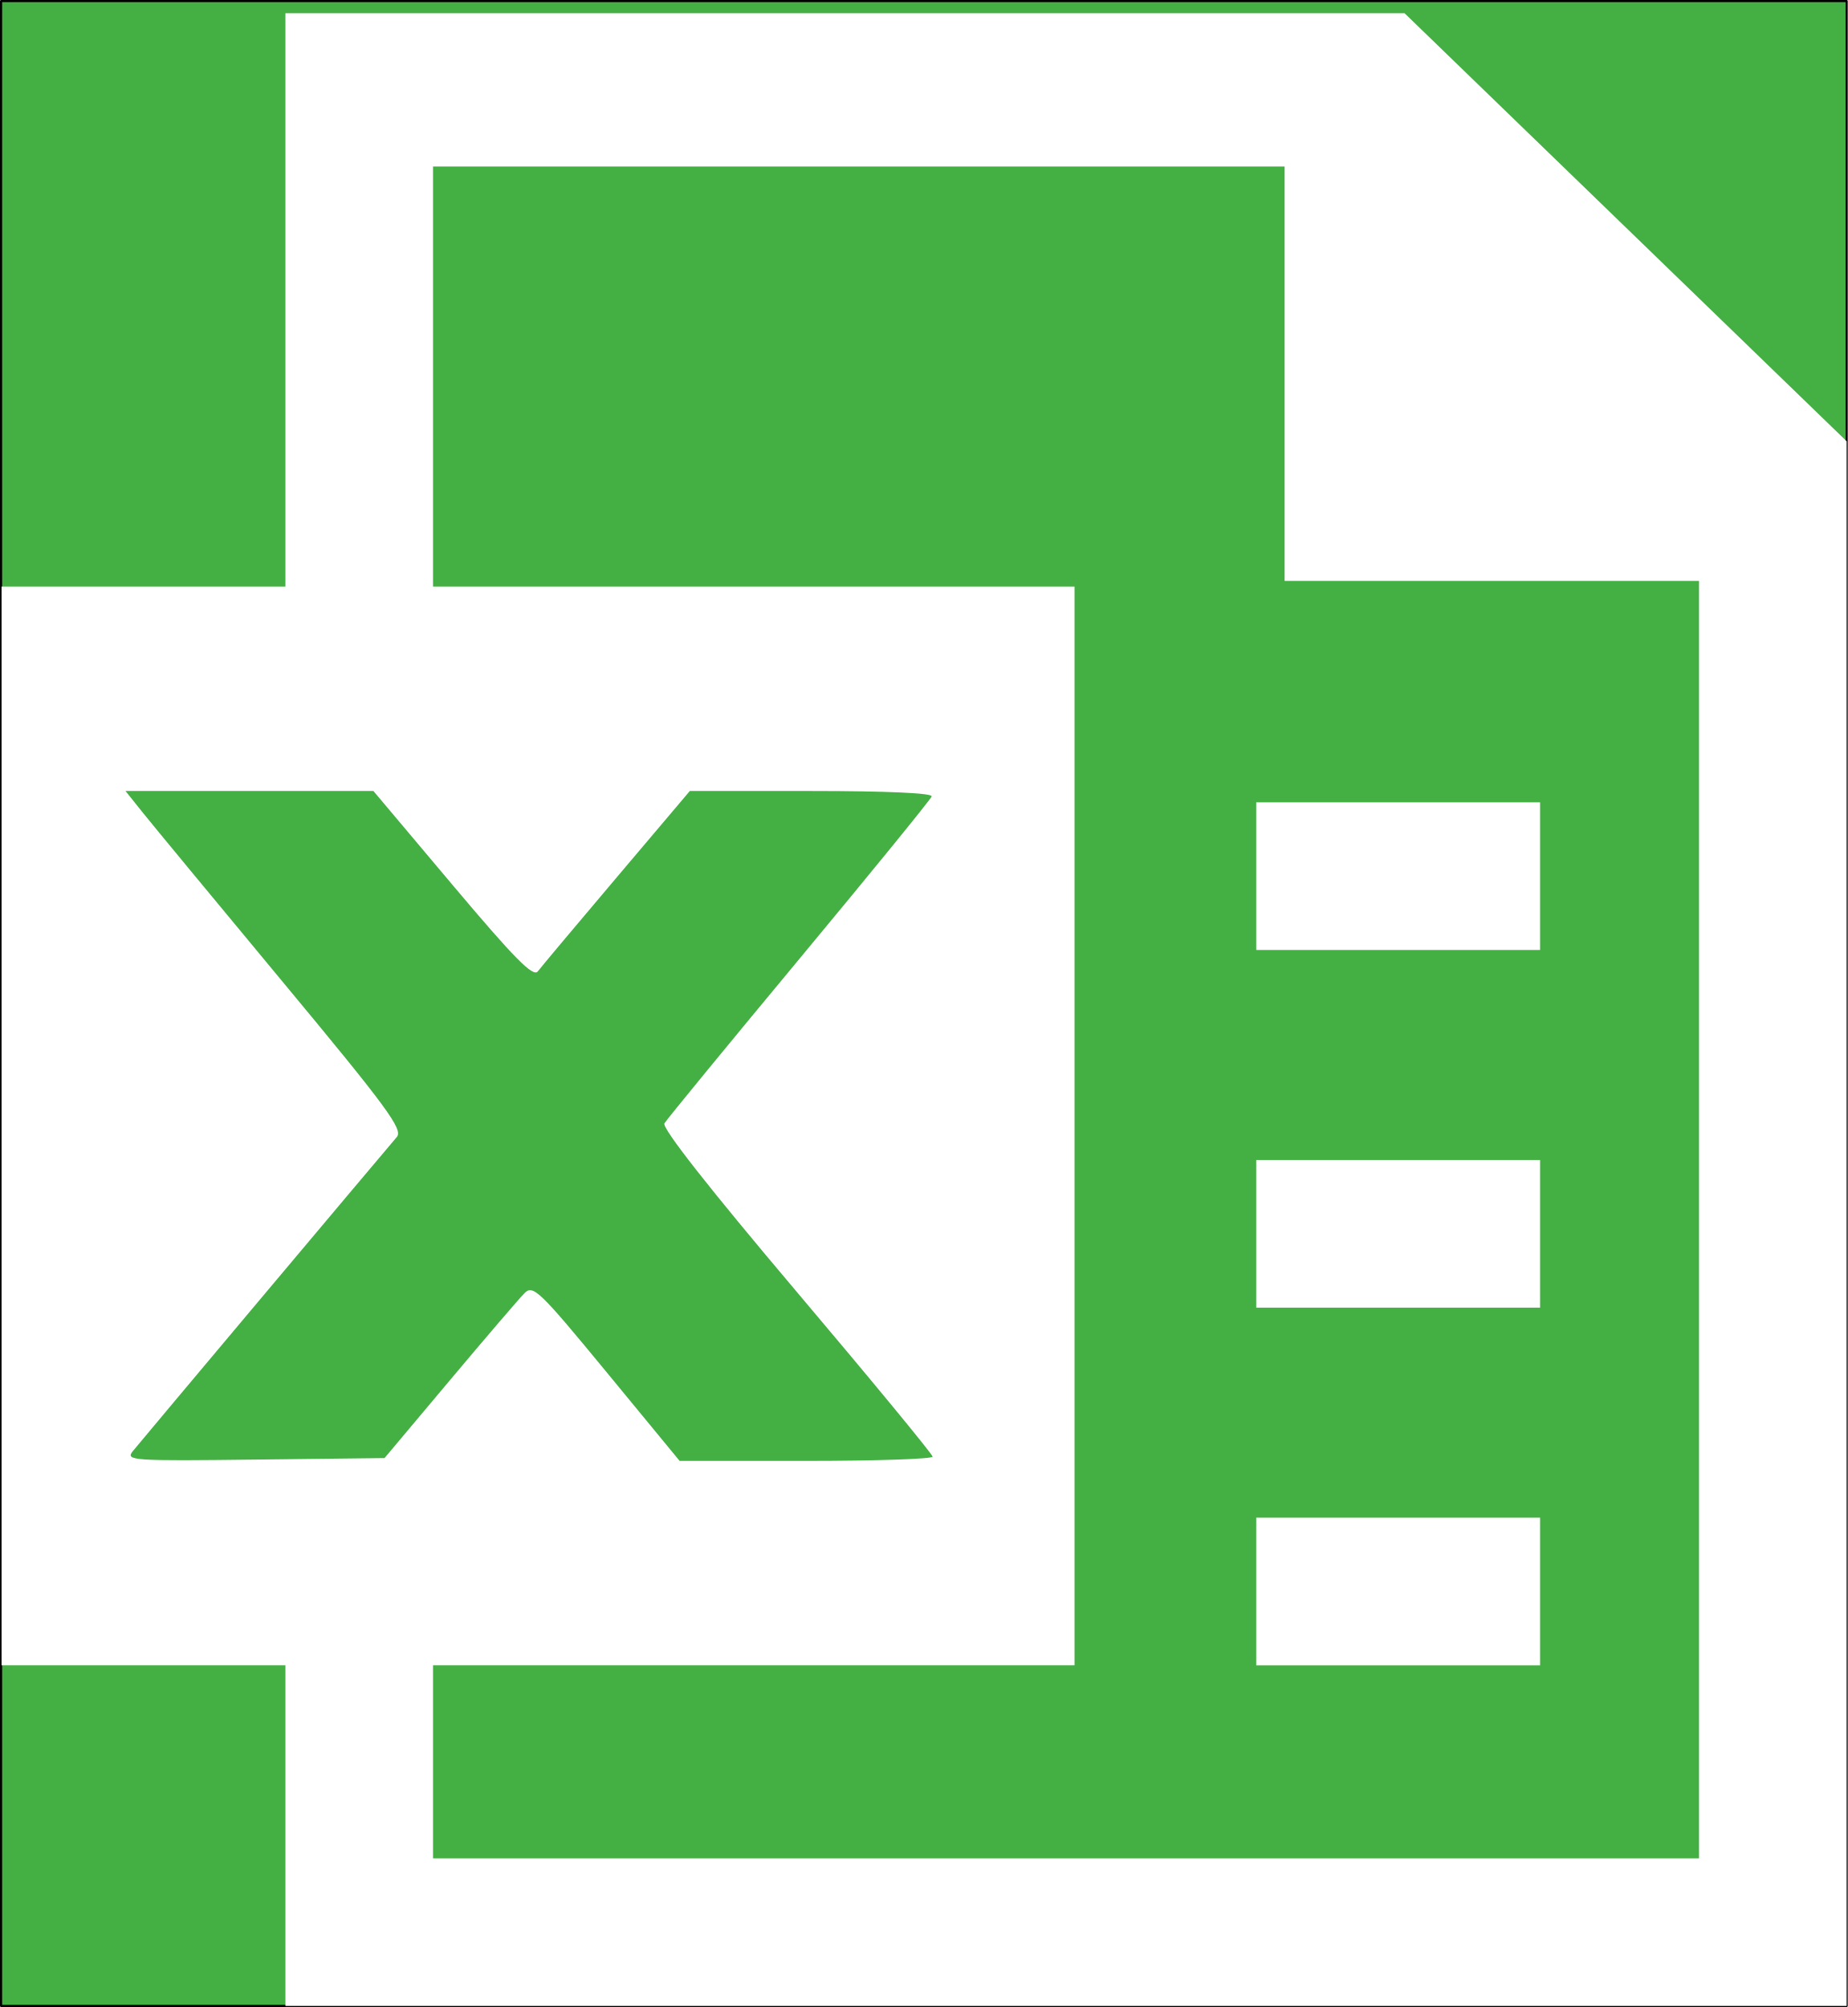
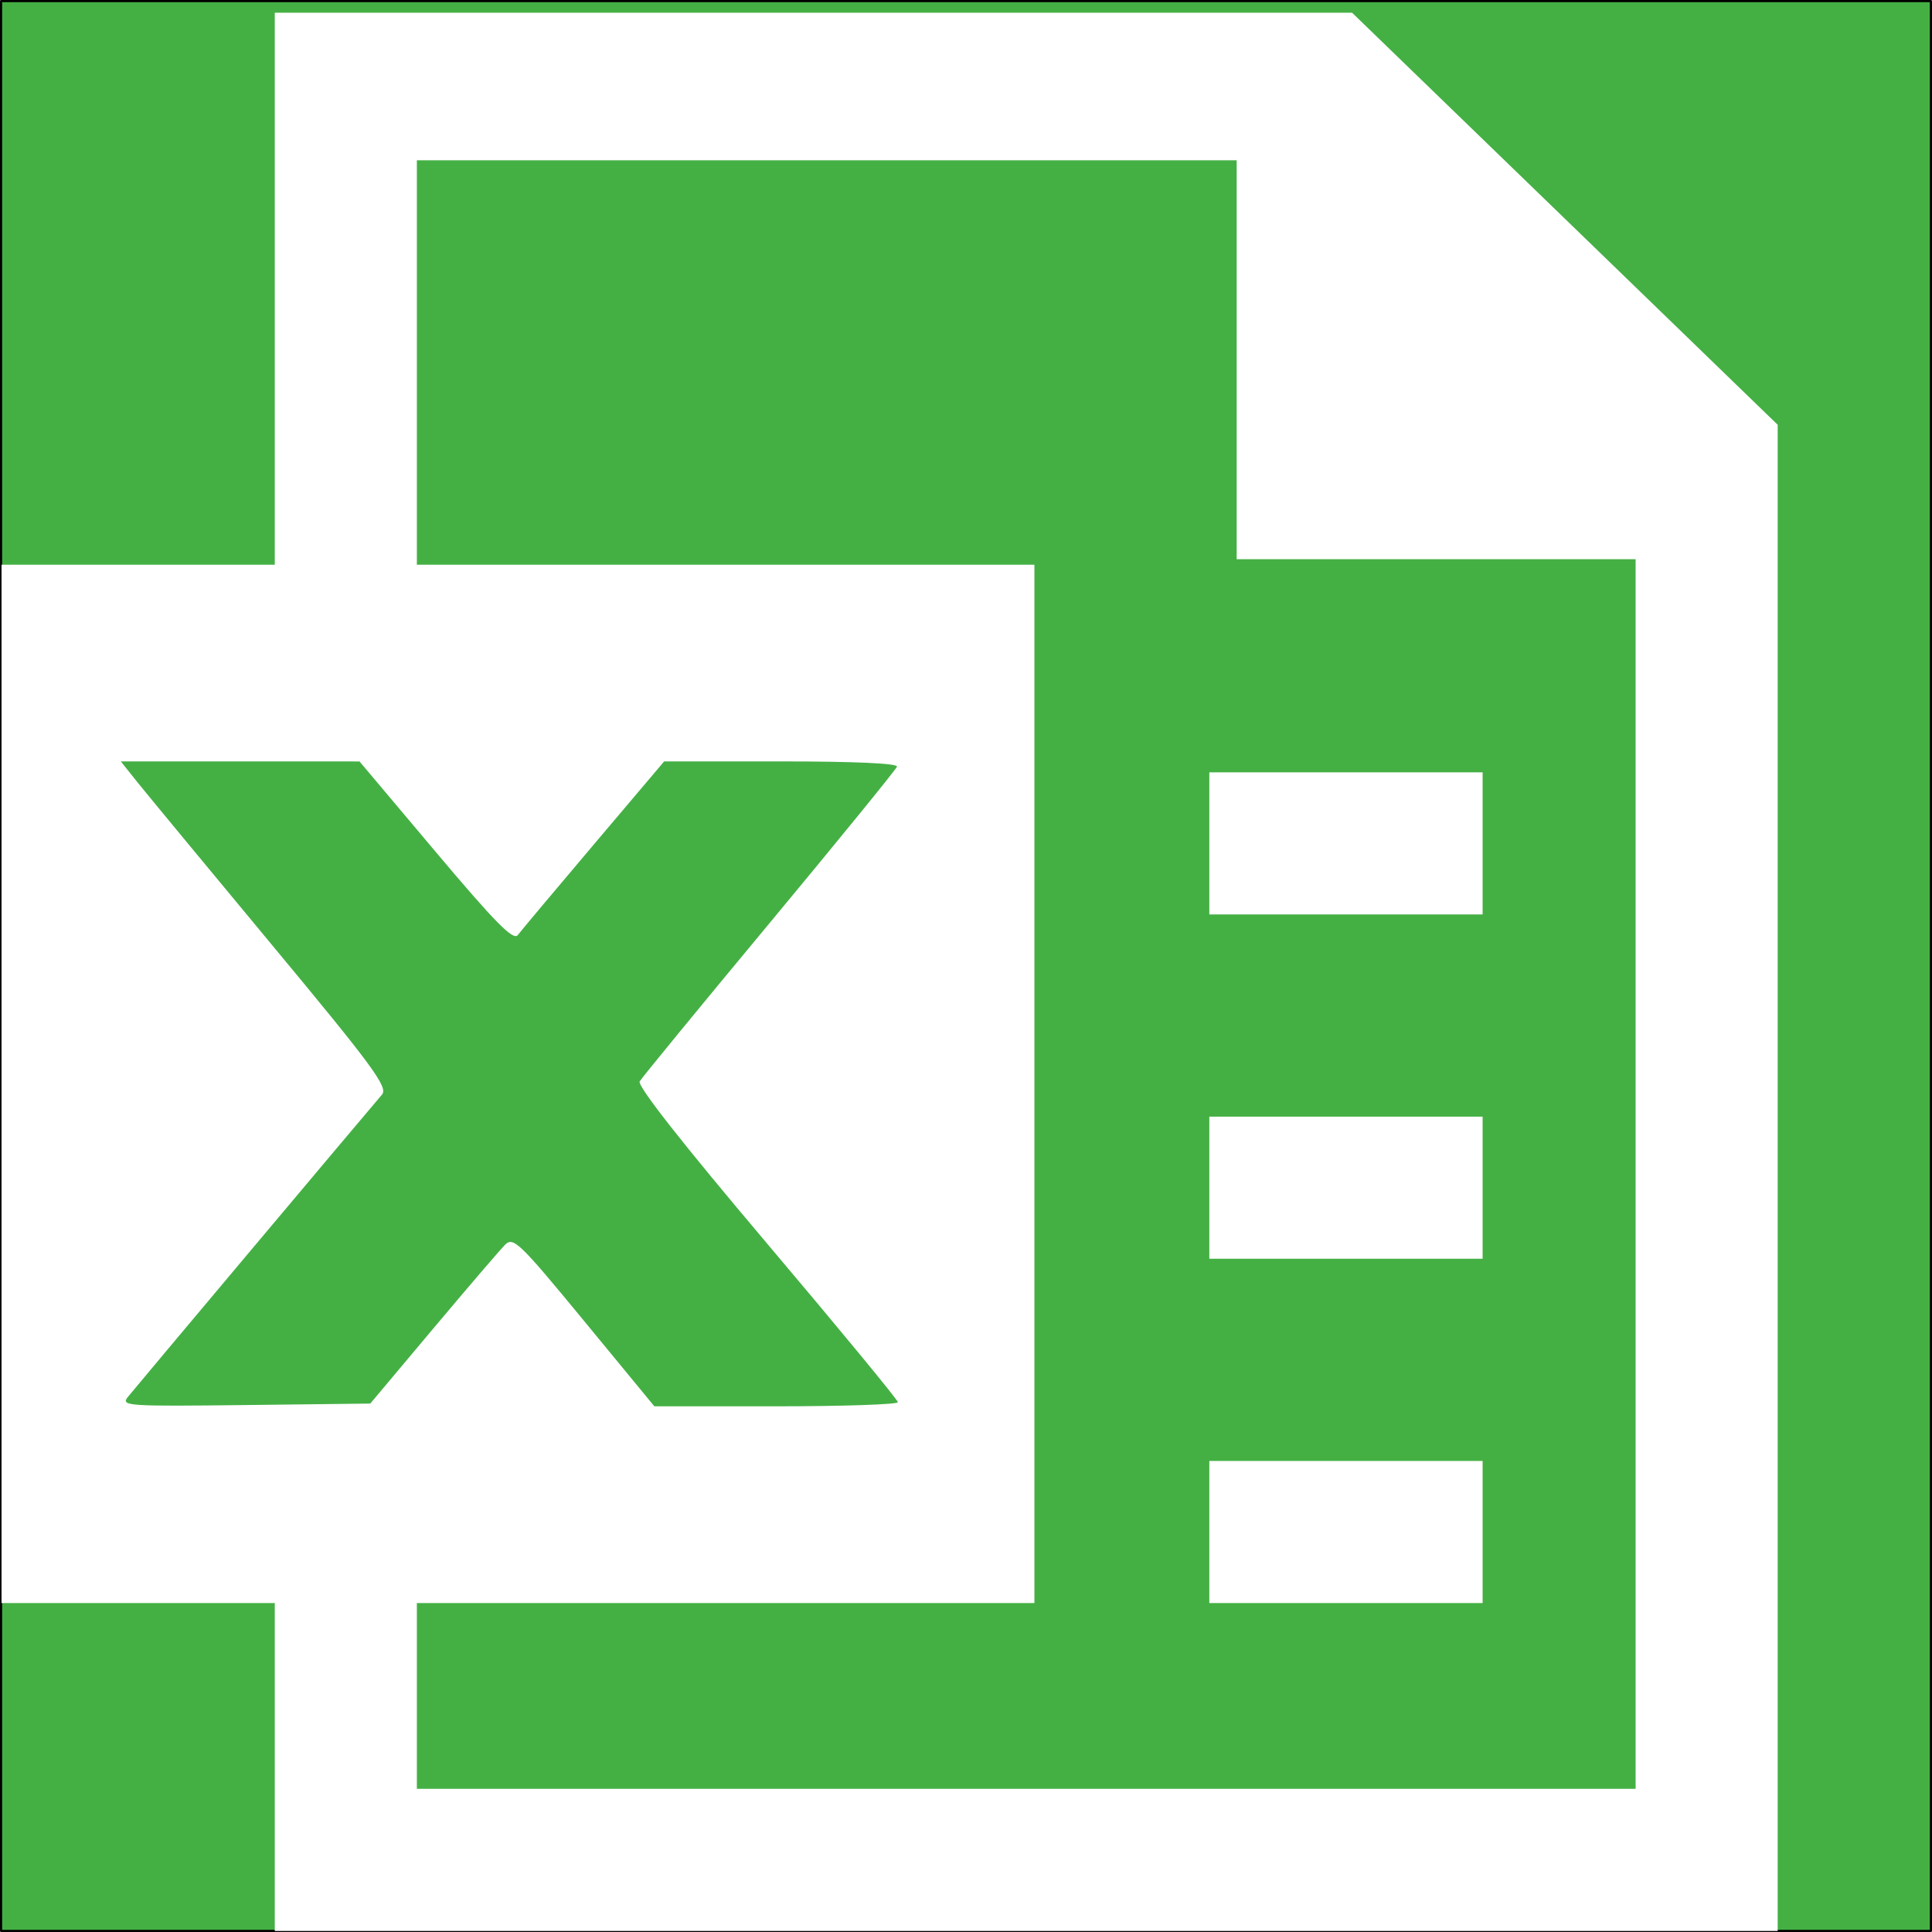
- <svg xmlns="http://www.w3.org/2000/svg" xmlns:xlink="http://www.w3.org/1999/xlink" width="86.113mm" height="93.534mm" viewBox="0 0 86.113 93.534" version="1.1" id="svg19676">
+ <svg xmlns="http://www.w3.org/2000/svg" xmlns:xlink="http://www.w3.org/1999/xlink" width="192" height="192" viewBox="0 0 50.8 50.8" version="1.1" id="svg19676">
  <defs id="defs19673">
-     <linearGradient xlink:href="#linearGradient17591" id="linearGradient17844" gradientUnits="userSpaceOnUse" x1="1.834" y1="270.792" x2="327.3" y2="270.792" gradientTransform="matrix(0.2645833,0,0,0.2645833,-0.4853688,-24.88037)" />
+     <linearGradient xlink:href="#linearGradient17591" id="linearGradient17844" gradientUnits="userSpaceOnUse" x1="1.834" y1="270.792" x2="327.3" y2="270.792" gradientTransform="matrix(0.1560917,0,0,0.1436941,-0.2875403,-13.51128)" />
    <linearGradient id="linearGradient17591">
      <stop style="stop-color:#44b044;stop-opacity:1;" offset="0" id="stop17589" />
    </linearGradient>
-     <linearGradient xlink:href="#linearGradient17526" id="linearGradient17836" gradientUnits="userSpaceOnUse" gradientTransform="matrix(0.2645833,0,0,0.2645833,-115.9076,-6.448651)" x1="437.852" y1="202.197" x2="763.852" y2="202.197" />
+     <linearGradient xlink:href="#linearGradient17526" id="linearGradient17836" gradientUnits="userSpaceOnUse" gradientTransform="matrix(0.1437006,0,0,0.1437006,-62.9518,-3.502394)" x1="437.852" y1="202.197" x2="763.852" y2="202.197" />
    <linearGradient id="linearGradient17526">
      <stop style="stop-color:#ffffff;stop-opacity:1;" offset="0" id="stop17524" />
    </linearGradient>
  </defs>
  <g id="layer1">
-     <rect style="display:inline;fill:url(#linearGradient17844);fill-opacity:1;stroke:#000000;stroke-width:0.1;stroke-linejoin:round;stroke-opacity:1" id="rect5758-8" width="86.013" height="93.434" x="0.05" y="0.05" />
-     <g id="g11336-4" style="display:inline;fill:#44b044;fill-opacity:1;stroke:#44b044;stroke-opacity:1" transform="matrix(0.2645833,0,0,0.2645833,0.07303116,0.6148493)">
+     <rect style="display:inline;fill:url(#linearGradient17844);fill-opacity:1;stroke:#000000;stroke-width:0.057;stroke-linejoin:round;stroke-opacity:1" id="rect5758-8" width="50.743" height="50.743" x="0.028" y="0.028" />
+     <g id="g11336-4" style="display:inline;fill:#44b044;fill-opacity:1;stroke:#44b044;stroke-opacity:1" transform="matrix(0.1437006,0,0,0.1437006,0.03966473,0.3339372)">
      <path d="M 76,27 H 151 226 v 36.5 V 100 H 262.5 299 V 212.5 325 H 187.5 76 V 308 291 H 132.5 189 V 101 H 132.5 76 V 64 Z" style="display:inline;fill:#44b044;fill-opacity:1;stroke:#44b044;stroke-opacity:1" id="path5185-8" />
      <path d="m 23.943,233.36 h 21.834 l 21.834,0.002 13.959,16.572 c 10.907,12.949 14.187,16.273 15,15.197 0.572,-0.757 6.832,-8.216 13.908,-16.574 l 12.865,-15.197 h 21.467 c 13.301,0 21.341,0.365 21.135,0.961 -0.183,0.529 -10.684,13.42 -23.334,28.646 -12.65,15.227 -23.334,28.247 -23.742,28.936 -0.477,0.805 7.819,11.368 23.248,29.604 13.194,15.594 23.991,28.691 23.992,29.104 0.001,0.412 -10.025,0.75 -22.279,0.75 h -22.279 l -12.84,-15.594 c -11.861,-14.404 -12.966,-15.469 -14.471,-13.967 -0.896,0.894 -6.814,7.799 -13.15,15.344 l -11.52,13.717 -22.869,0.27 c -21.626,0.255 -22.791,0.174 -21.479,-1.475 1.148,-1.441 42.212,-50.301 46.512,-55.342 1.139,-1.335 -1.641,-5.113 -20.238,-27.5 -11.857,-14.274 -22.908,-27.641 -24.557,-29.703 z" style="display:inline;fill:#44b044;fill-opacity:1;stroke:#44b044;stroke-opacity:1" id="path7361-1" transform="translate(-2.110534,-96.35989)" />
    </g>
-     <path id="path1061-0" style="display:inline;fill:url(#linearGradient17836);fill-opacity:1;stroke:none;stroke-width:0.265;stroke-opacity:1" d="M 13.302,0.615 V 13.976 27.338 H 6.688 0.073 v 25.135 25.135 H 6.688 13.302 v 7.938 7.938 H 49.682 86.063 V 57.024 20.565 L 75.76,10.589 65.458,0.615 H 39.38 Z m 6.879,7.144 h 19.844 19.844 v 9.657 9.657 h 9.657 9.657 v 29.766 29.766 H 49.682 20.181 v -4.498 -4.498 H 35.13 50.079 V 52.473 27.338 H 35.13 20.181 v -9.79 z M 5.849,36.863 h 5.777 l 5.777,5.3e-4 3.693,4.385 c 2.886,3.426 3.754,4.306 3.969,4.021 0.151,-0.2 1.808,-2.174 3.68,-4.385 l 3.404,-4.021 h 5.68 c 3.519,0 5.647,0.097 5.592,0.254 -0.049,0.14 -2.827,3.551 -6.174,7.579 -3.347,4.029 -6.174,7.474 -6.282,7.656 -0.126,0.213 2.069,3.008 6.151,7.833 3.491,4.126 6.348,7.591 6.348,7.7 2.65e-4,0.109 -2.652,0.198 -5.895,0.198 h -5.895 l -3.397,-4.126 c -3.138,-3.811 -3.431,-4.093 -3.829,-3.695 -0.237,0.237 -1.803,2.064 -3.479,4.06 l -3.048,3.629 -6.051,0.071 c -5.722,0.067 -6.03,0.046 -5.683,-0.39 0.304,-0.381 11.169,-13.309 12.306,-14.643 0.301,-0.353 -0.434,-1.353 -5.355,-7.276 -3.137,-3.777 -6.061,-7.313 -6.497,-7.859 z m 52.697,0.529 v 3.44 3.44 h 6.615 6.615 v -3.44 -3.44 h -6.615 z m 0,16.669 v 3.44 3.44 h 6.615 6.615 v -3.44 -3.44 h -6.615 z m 0,16.669 v 3.44 3.44 h 6.615 6.615 v -3.44 -3.44 h -6.615 z" />
+     <path id="path1061-0" style="display:inline;fill:url(#linearGradient17836);fill-opacity:1;stroke:none;stroke-width:0.144;stroke-opacity:1" d="M 7.225,0.334 V 7.591 14.848 H 3.632 0.04 V 28.499 42.151 H 3.632 7.225 v 4.311 4.311 H 26.984 46.742 V 30.971 11.169 L 41.147,5.751 35.551,0.334 H 21.388 Z M 10.961,4.214 h 10.778 10.778 v 5.245 5.245 h 5.245 5.245 v 16.166 16.166 H 26.984 10.961 v -2.443 -2.443 h 8.119 8.119 V 28.499 14.848 H 19.08 10.961 V 9.531 Z M 3.177,20.021 h 3.138 l 3.138,2.91e-4 2.006,2.381 c 1.567,1.861 2.039,2.338 2.156,2.184 0.082,-0.109 0.982,-1.181 1.999,-2.382 l 1.849,-2.184 h 3.085 c 1.911,0 3.067,0.052 3.037,0.138 -0.026,0.076 -1.535,1.928 -3.353,4.117 -1.818,2.188 -3.353,4.059 -3.412,4.158 -0.069,0.116 1.124,1.634 3.341,4.254 1.896,2.241 3.448,4.123 3.448,4.182 1.44e-4,0.059 -1.441,0.108 -3.202,0.108 h -3.202 l -1.845,-2.241 c -1.704,-2.07 -1.863,-2.223 -2.079,-2.007 -0.129,0.129 -0.979,1.121 -1.89,2.205 l -1.655,1.971 -3.286,0.039 C 3.34,36.981 3.172,36.969 3.361,36.733 3.526,36.525 9.427,29.504 10.045,28.78 10.208,28.588 9.809,28.045 7.136,24.828 5.432,22.777 3.844,20.856 3.607,20.56 Z m 28.621,0.287 v 1.868 1.868 h 3.593 3.593 V 22.176 20.308 h -3.593 z m 0,9.053 v 1.868 1.868 h 3.593 3.593 v -1.868 -1.868 h -3.593 z m 0,9.053 v 1.868 1.868 h 3.593 3.593 v -1.868 -1.868 h -3.593 z" />
  </g>
</svg>
